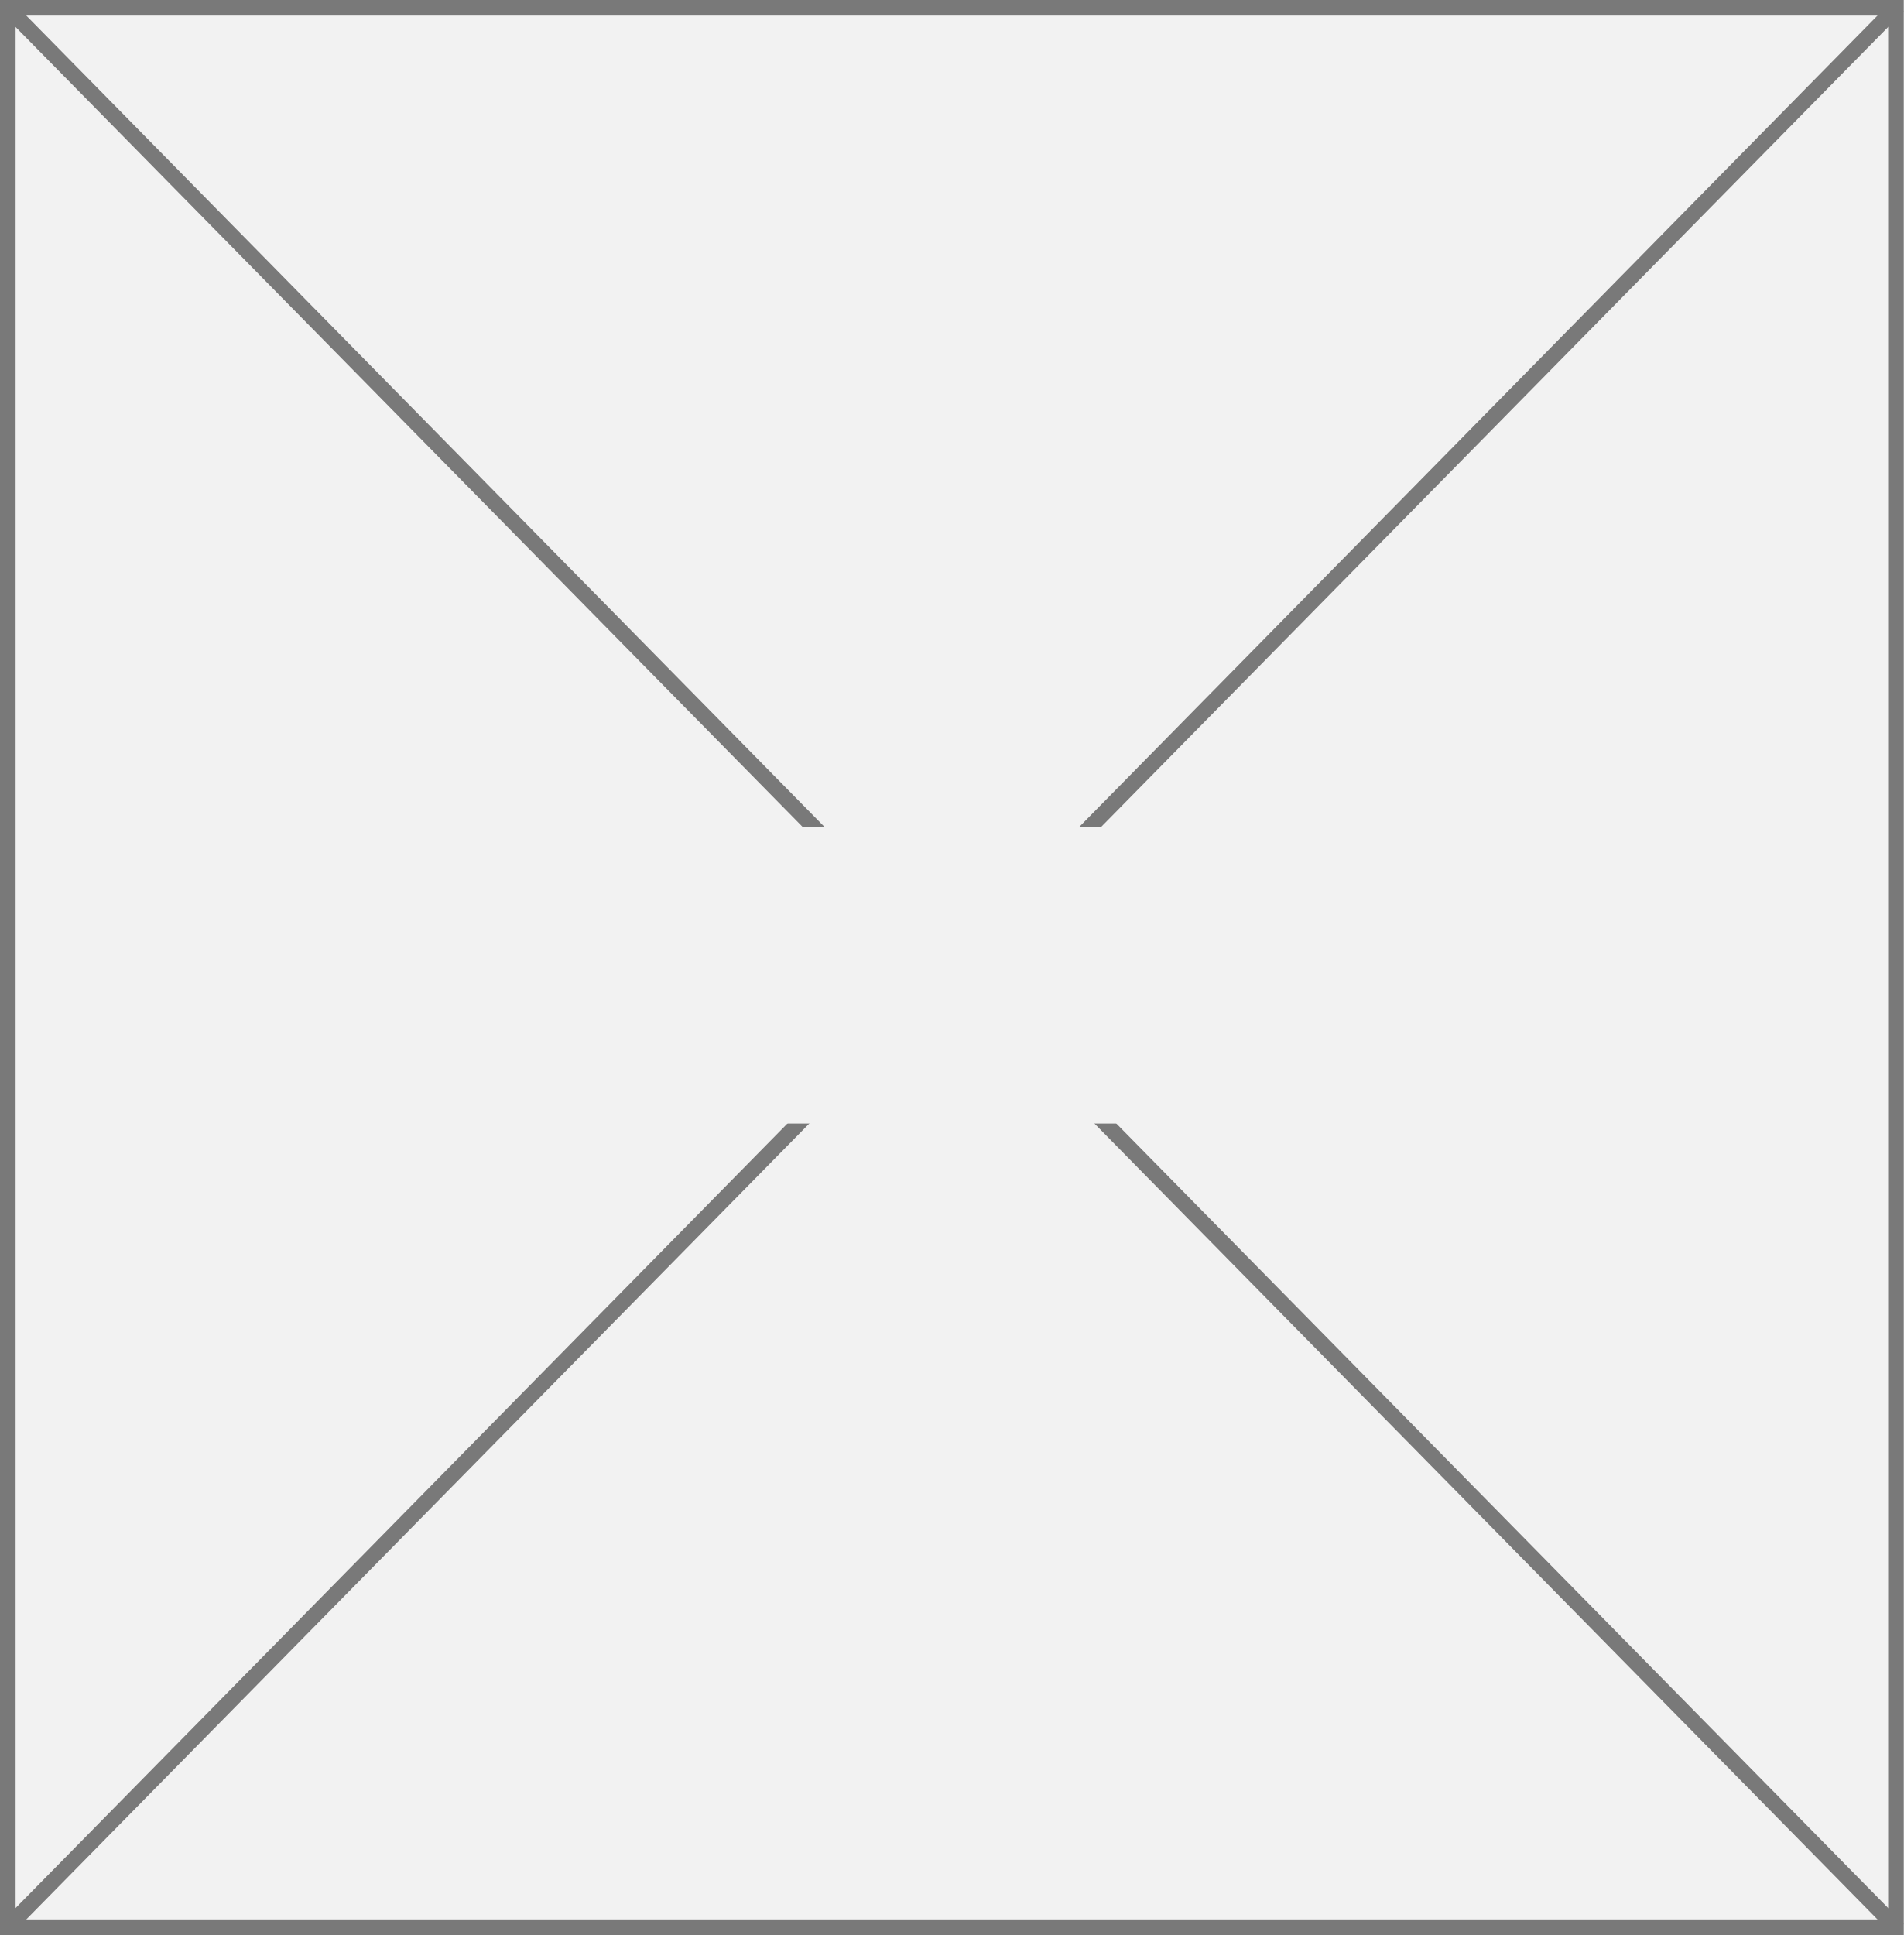
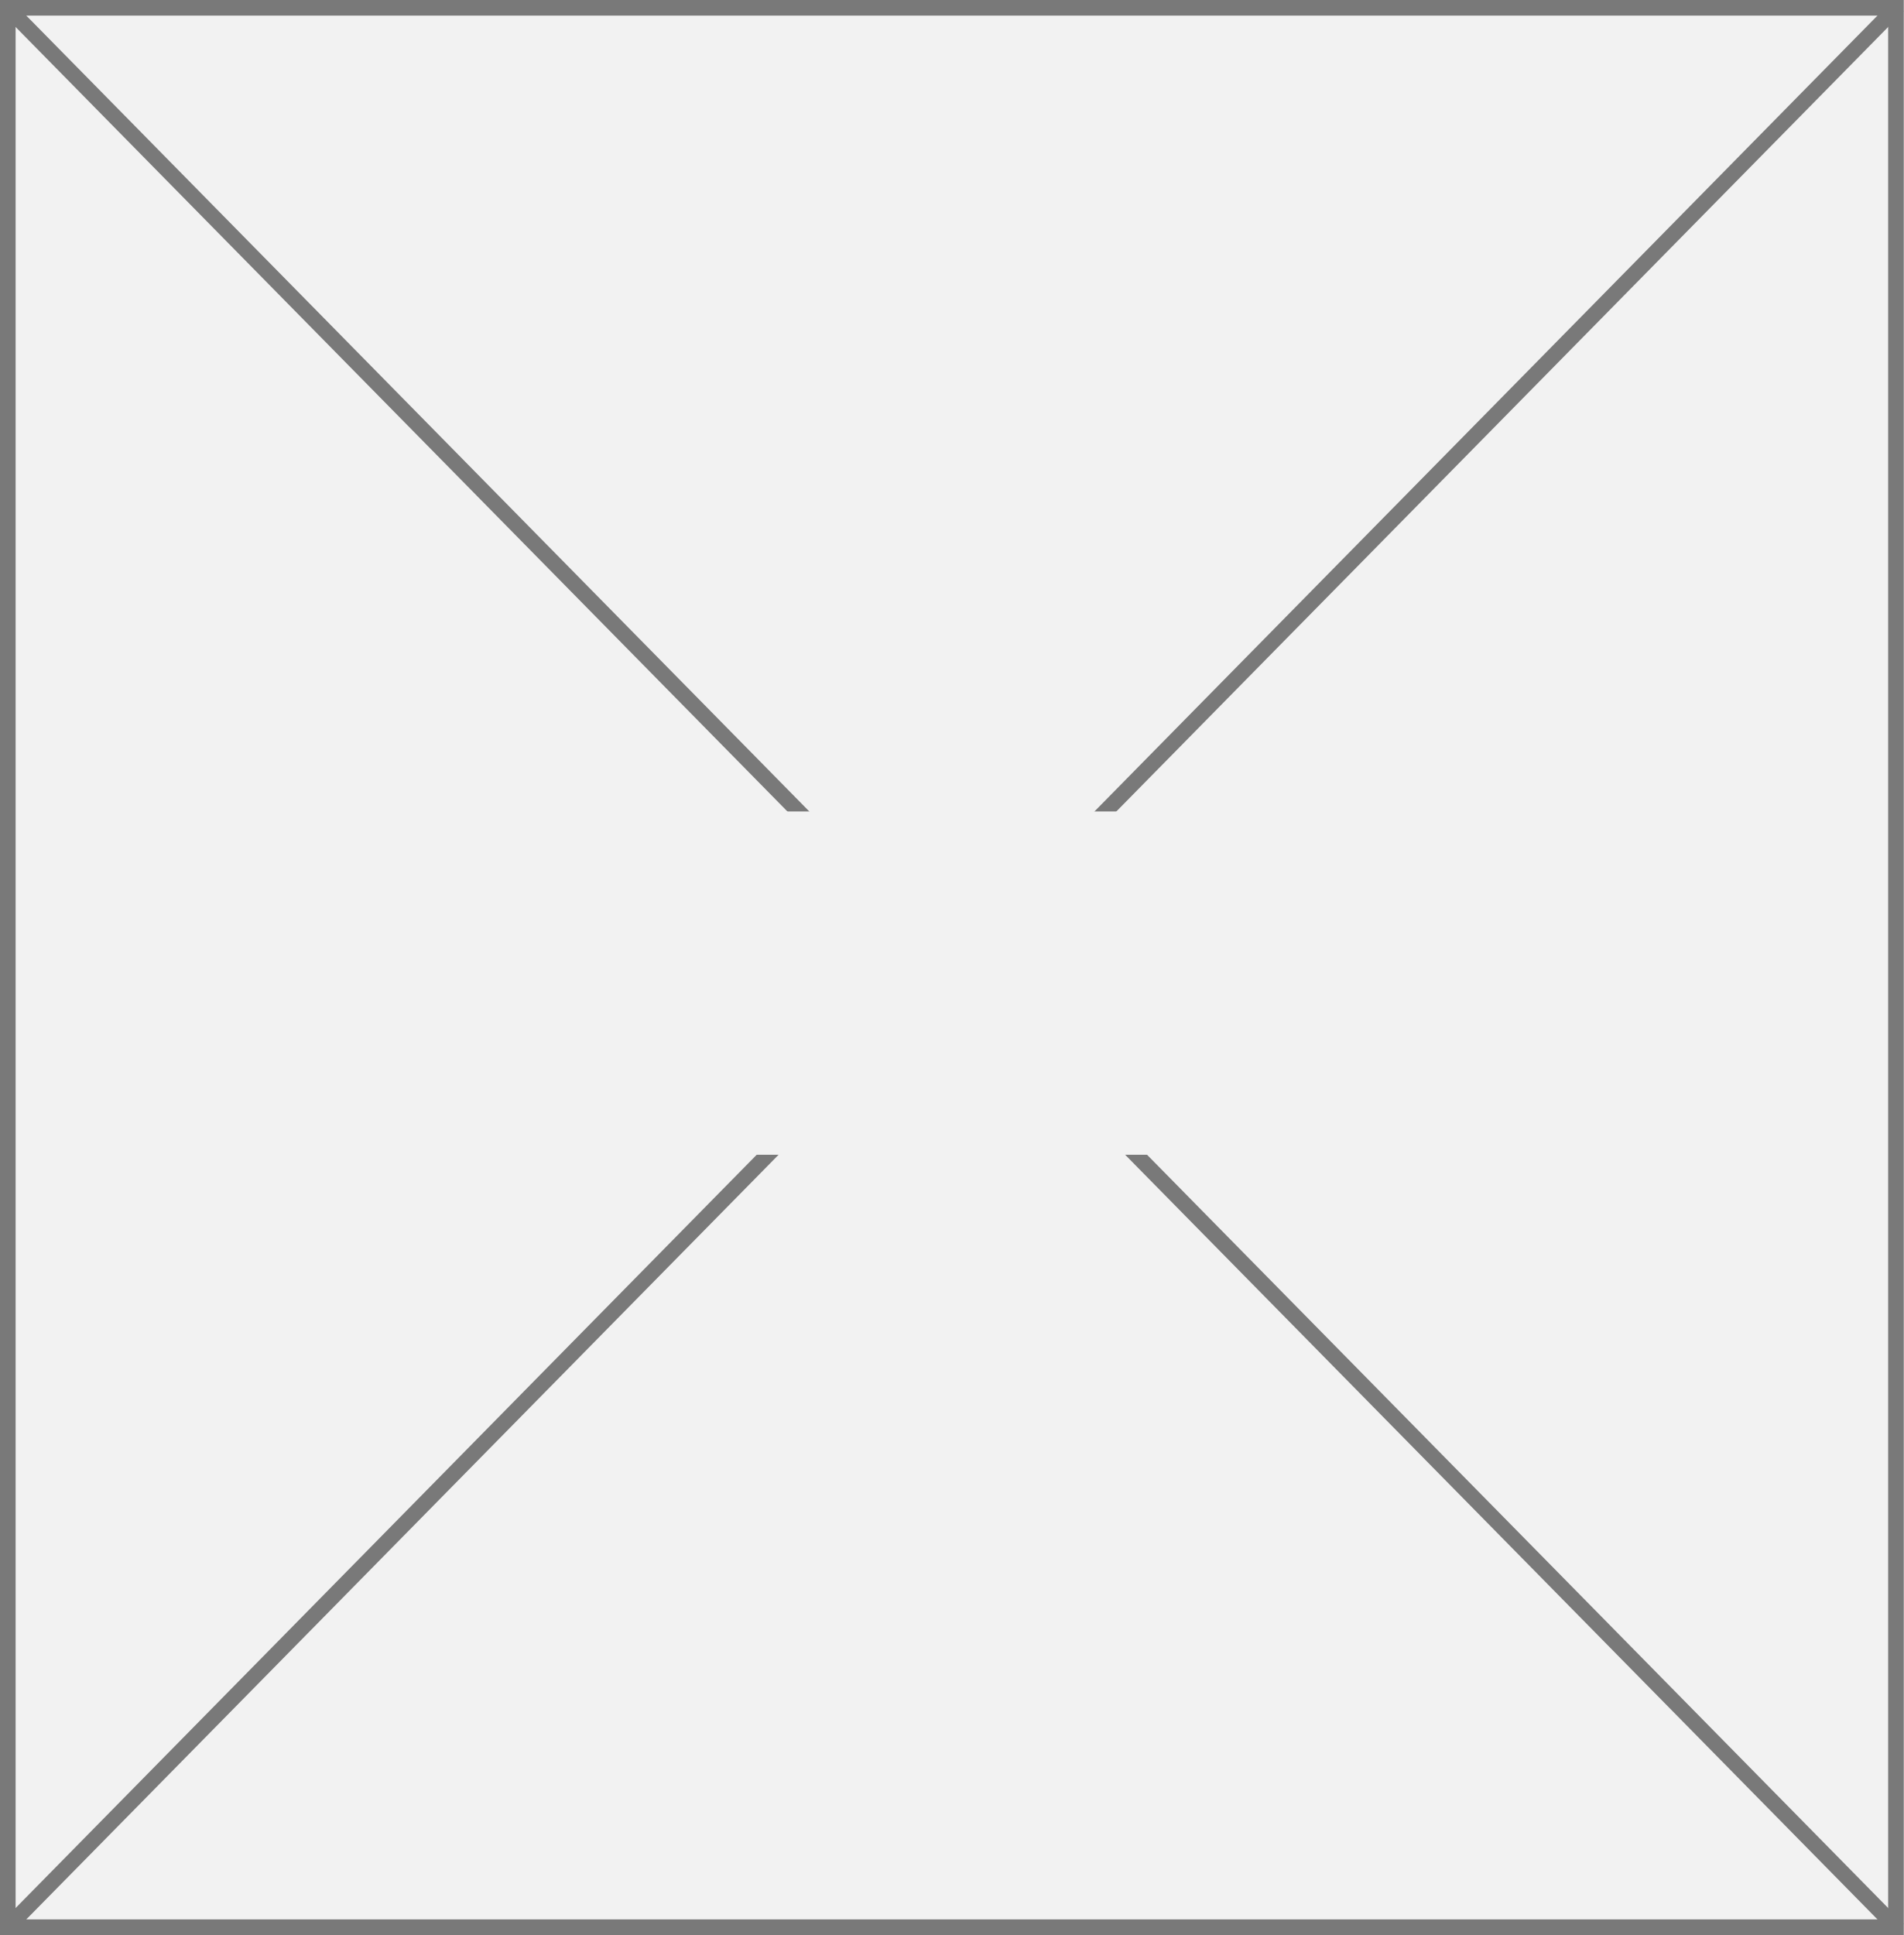
<svg xmlns="http://www.w3.org/2000/svg" version="1.1" width="122px" height="124px">
  <defs>
-     <mask fill="white" id="clip4">
-       <path d="M 424 573  L 502 573  L 502 592  L 424 592  Z M 401 520  L 523 520  L 523 644  L 401 644  Z " fill-rule="evenodd" />
+     <mask fill="white" id="clip19">
+       <path d="M 423.5 572  L 502.5 572  L 502.5 594  L 423.5 594  Z M 401 520  L 523 520  L 523 644  L 401 644  Z " fill-rule="evenodd" />
    </mask>
  </defs>
  <g transform="translate(-401 -520 )">
    <path d="M 401.5 520.5  L 522.5 520.5  L 522.5 643.5  L 401.5 643.5  L 401.5 520.5  Z " fill-rule="nonzero" fill="#f2f2f2" stroke="none" />
    <path d="M 401.5 520.5  L 522.5 520.5  L 522.5 643.5  L 401.5 643.5  L 401.5 520.5  Z " stroke-width="1" stroke="#797979" fill="none" />
-     <path d="M 401.356 520.362  L 522.644 643.638  M 522.644 520.362  L 401.356 643.638  " stroke-width="1" stroke="#797979" fill="none" mask="url(#clip4)" />
+     <path d="M 401.356 520.362  L 522.644 643.638  M 522.644 520.362  L 401.356 643.638  " stroke-width="1" stroke="#797979" fill="none" mask="url(#clip19)" />
  </g>
</svg>
